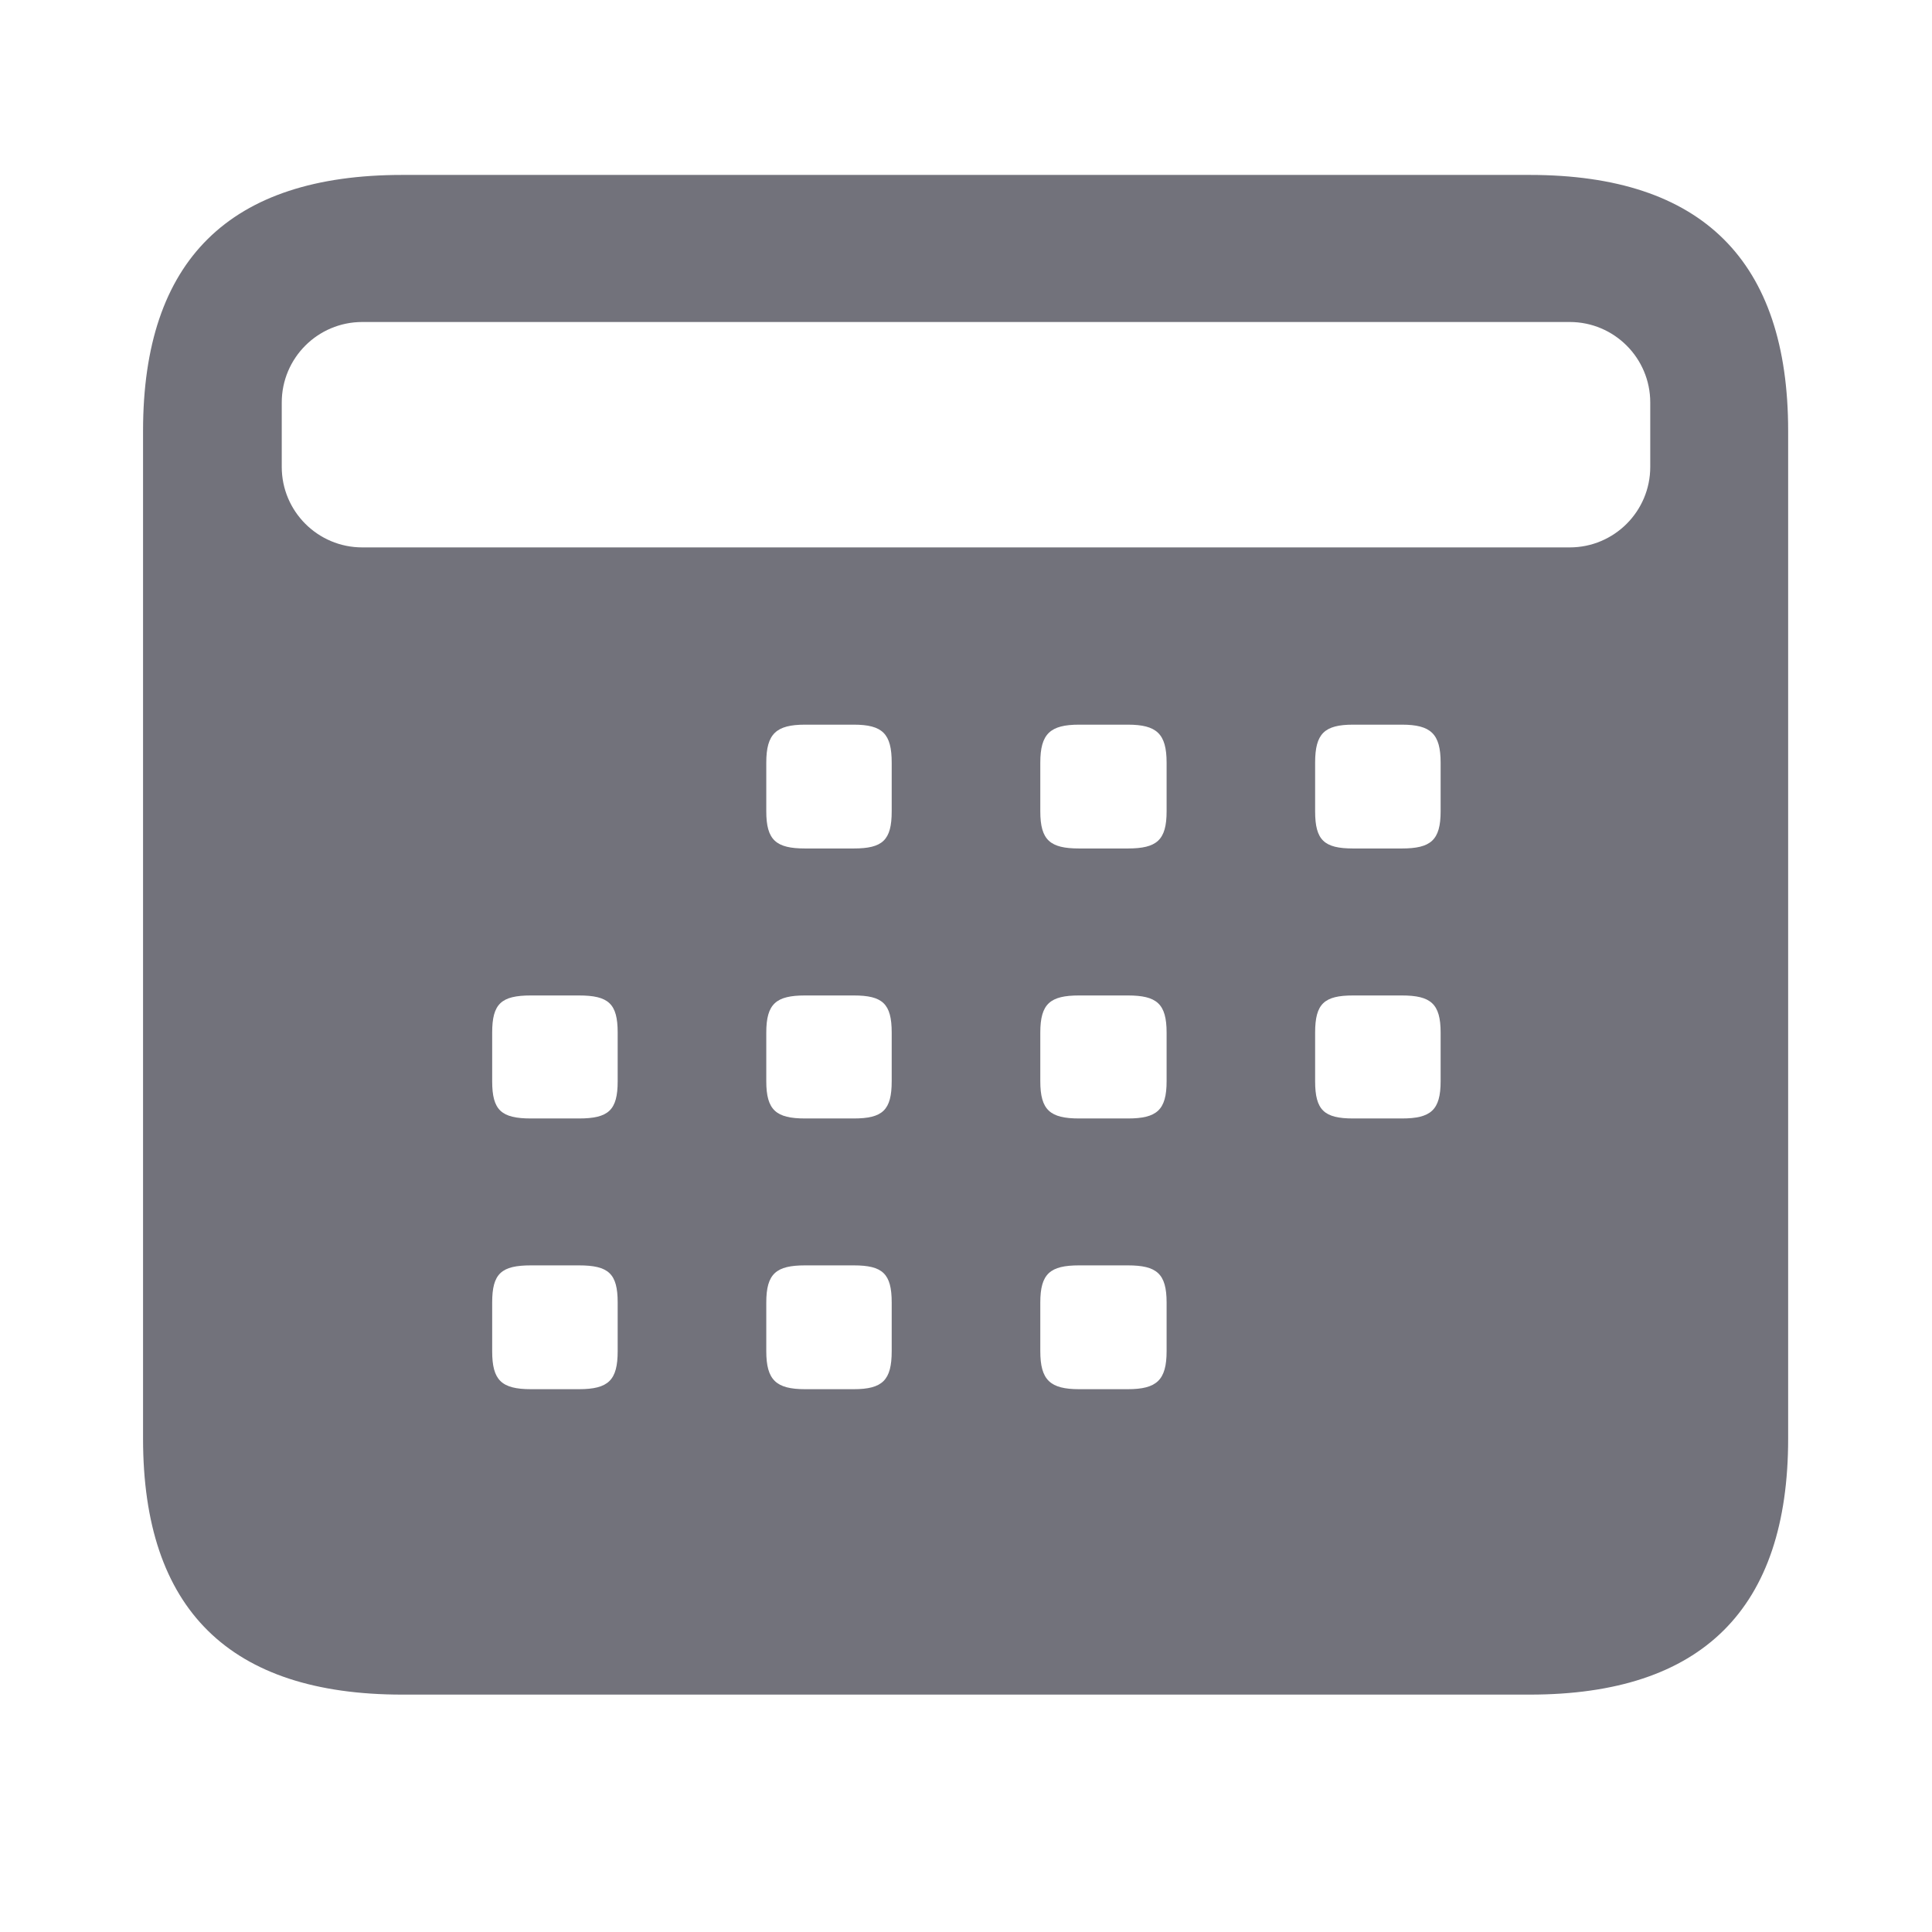
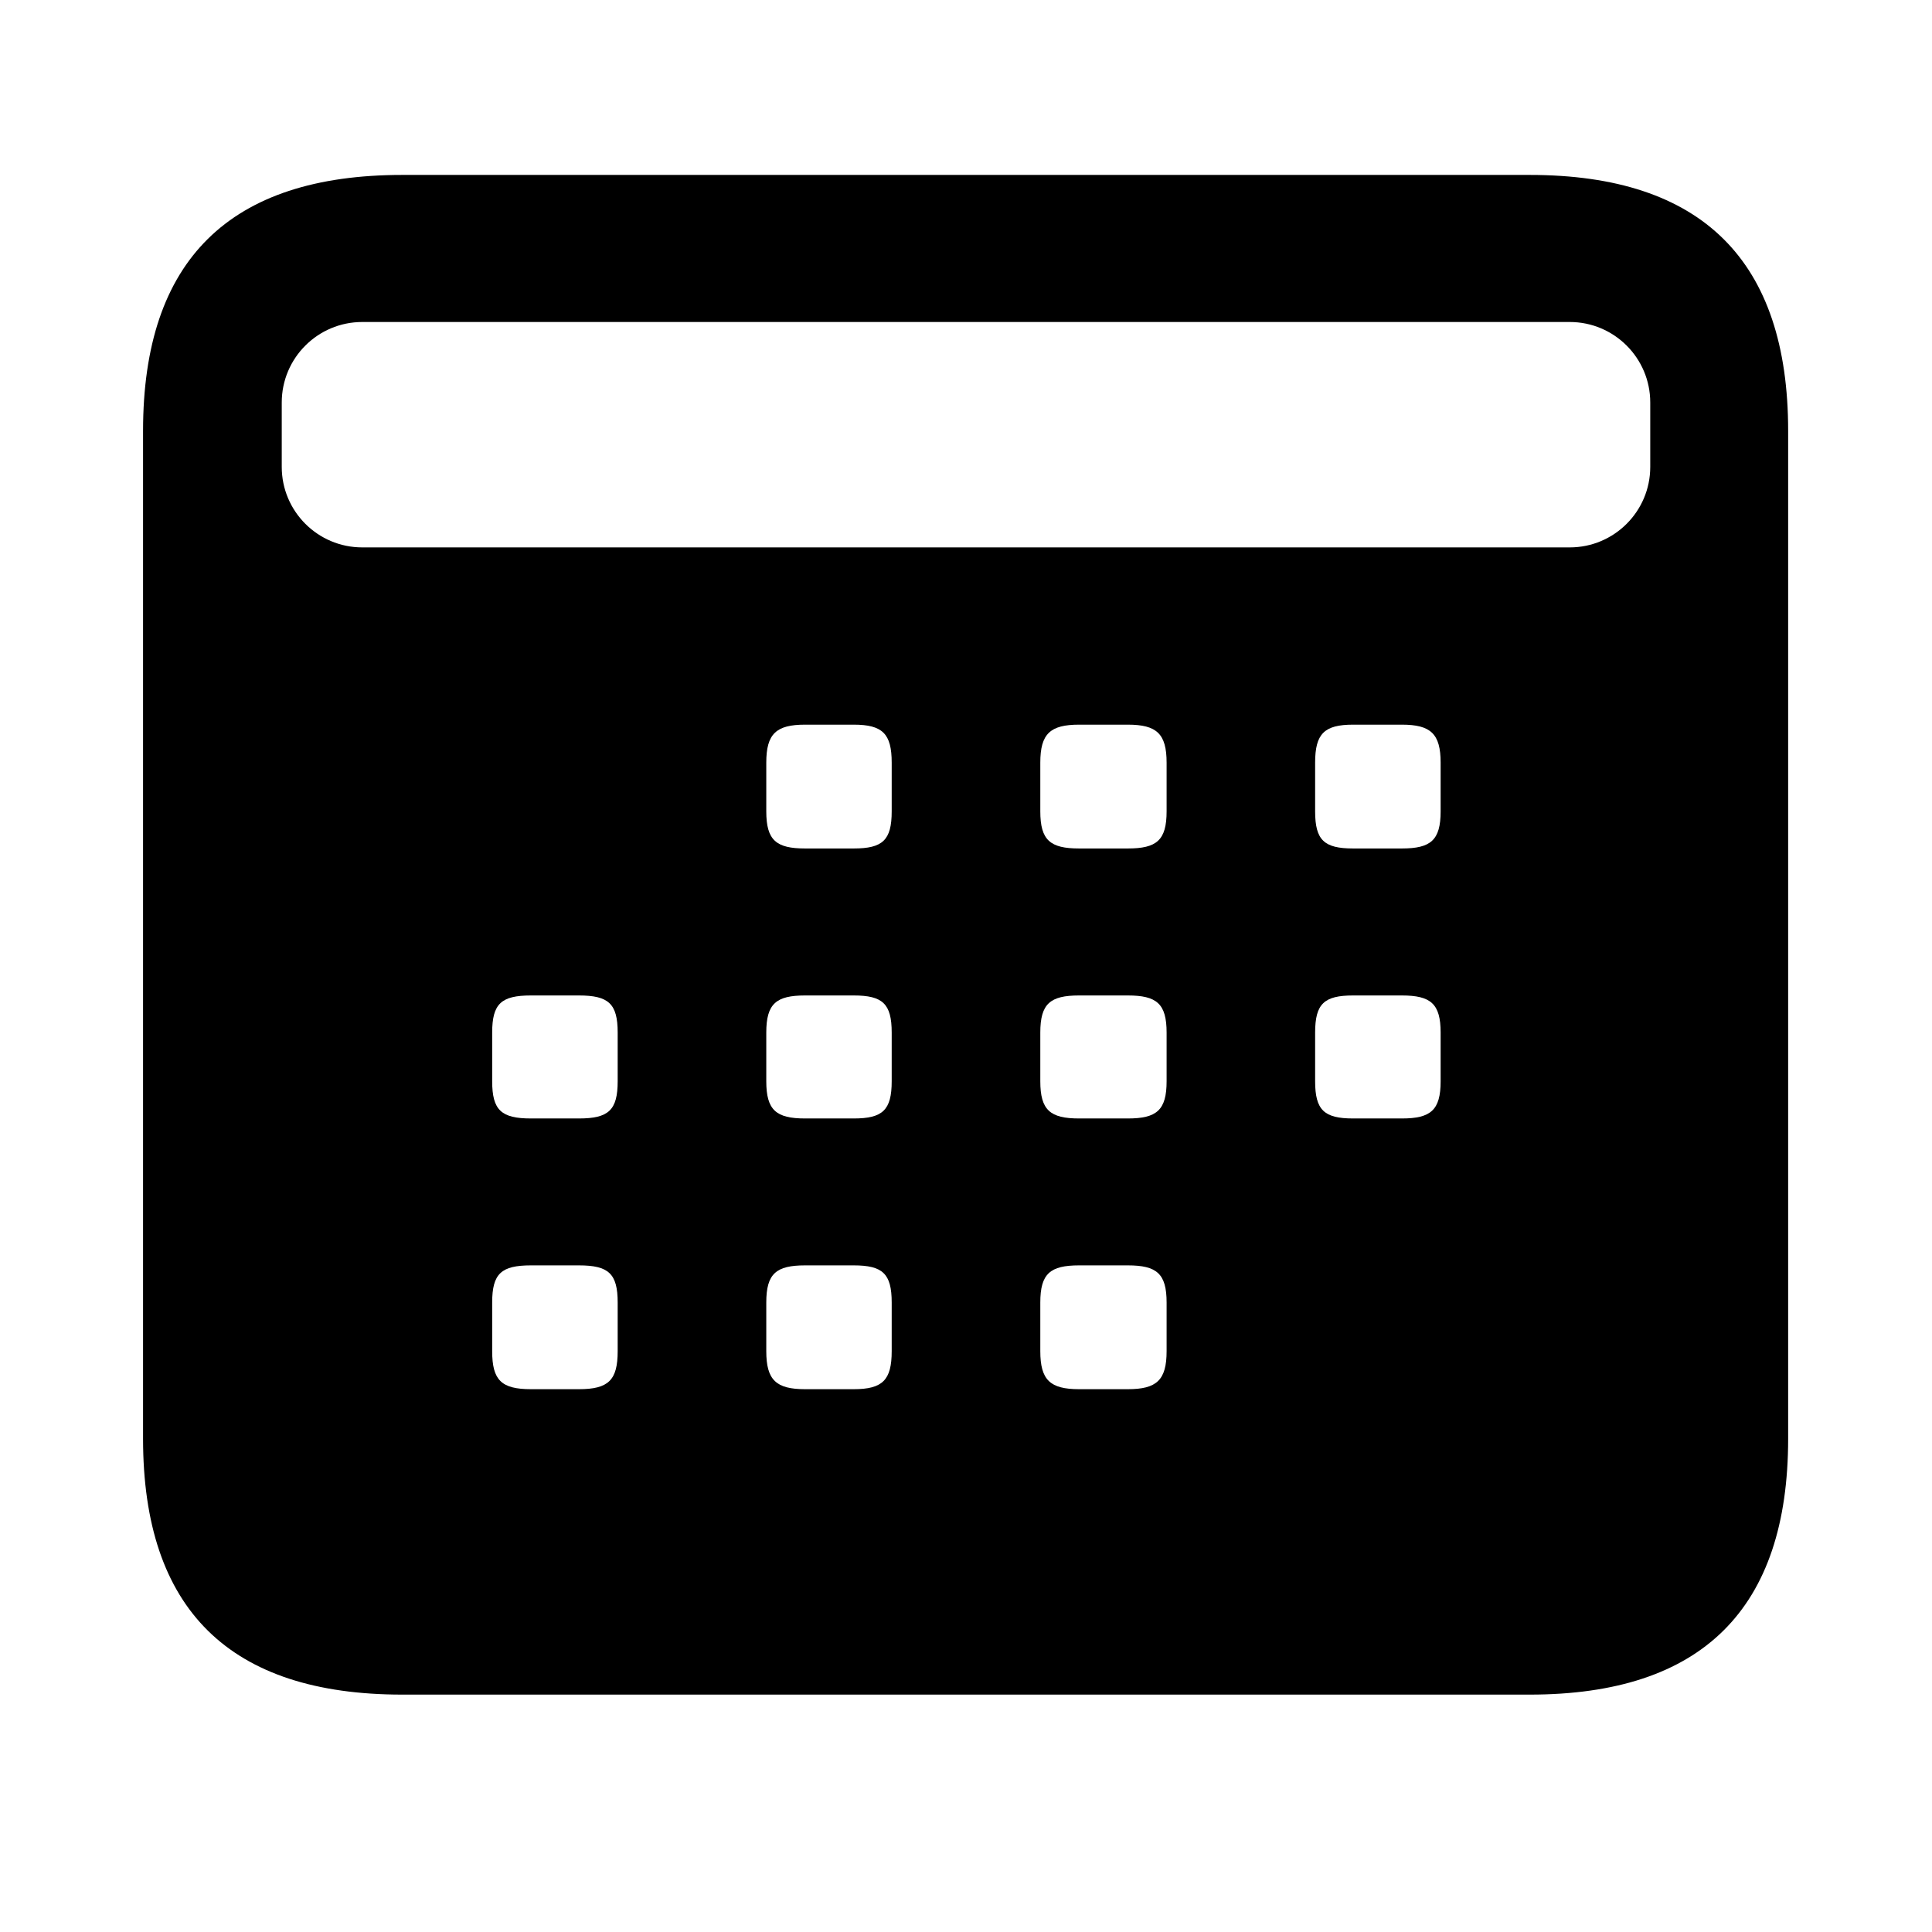
<svg xmlns="http://www.w3.org/2000/svg" width="24" height="24" viewBox="0 0 24 24" fill="none">
-   <path fill-rule="evenodd" clip-rule="evenodd" d="M4.997 21.051C2.854 21.051 1.777 19.995 1.777 17.872V5.352C1.777 3.229 2.854 2.173 4.997 2.173H19.003C21.146 2.173 22.213 3.24 22.213 5.352V17.872C22.213 19.984 21.146 21.051 19.003 21.051H4.997ZM3.5 5C3.5 4.448 3.948 4 4.5 4H19.5C20.052 4 20.5 4.448 20.5 5V5.8C20.5 6.352 20.052 6.8 19.5 6.8H4.5C3.948 6.8 3.5 6.352 3.5 5.8V5ZM10.001 10.54C9.642 10.54 9.519 10.438 9.519 10.079V9.474C9.519 9.115 9.642 9.002 10.001 9.002H10.605C10.964 9.002 11.077 9.115 11.077 9.474V10.079C11.077 10.438 10.964 10.54 10.605 10.54H10.001ZM13.405 10.54C13.046 10.54 12.923 10.438 12.923 10.079V9.474C12.923 9.115 13.046 9.002 13.405 9.002H14.01C14.369 9.002 14.492 9.115 14.492 9.474V10.079C14.492 10.438 14.369 10.54 14.01 10.54H13.405ZM16.337 10.079C16.337 10.438 16.45 10.54 16.809 10.54H17.414C17.773 10.54 17.896 10.438 17.896 10.079V9.474C17.896 9.115 17.773 9.002 17.414 9.002H16.809C16.45 9.002 16.337 9.115 16.337 9.474V10.079ZM6.596 13.894C6.227 13.894 6.114 13.791 6.114 13.432V12.827C6.114 12.468 6.227 12.366 6.596 12.366H7.191C7.56 12.366 7.673 12.468 7.673 12.827V13.432C7.673 13.791 7.56 13.894 7.191 13.894H6.596ZM9.519 13.432C9.519 13.791 9.642 13.894 10.001 13.894H10.605C10.964 13.894 11.077 13.791 11.077 13.432V12.827C11.077 12.468 10.964 12.366 10.605 12.366H10.001C9.642 12.366 9.519 12.468 9.519 12.827V13.432ZM13.405 13.894C13.046 13.894 12.923 13.791 12.923 13.432V12.827C12.923 12.468 13.046 12.366 13.405 12.366H14.01C14.369 12.366 14.492 12.468 14.492 12.827V13.432C14.492 13.791 14.369 13.894 14.01 13.894H13.405ZM16.337 13.432C16.337 13.791 16.45 13.894 16.809 13.894H17.414C17.773 13.894 17.896 13.791 17.896 13.432V12.827C17.896 12.468 17.773 12.366 17.414 12.366H16.809C16.45 12.366 16.337 12.468 16.337 12.827V13.432ZM6.596 17.257C6.227 17.257 6.114 17.144 6.114 16.785V16.18C6.114 15.821 6.227 15.719 6.596 15.719H7.191C7.56 15.719 7.673 15.821 7.673 16.18V16.785C7.673 17.144 7.56 17.257 7.191 17.257H6.596ZM9.519 16.785C9.519 17.144 9.642 17.257 10.001 17.257H10.605C10.964 17.257 11.077 17.144 11.077 16.785V16.18C11.077 15.821 10.964 15.719 10.605 15.719H10.001C9.642 15.719 9.519 15.821 9.519 16.18V16.785ZM13.405 17.257C13.046 17.257 12.923 17.144 12.923 16.785V16.18C12.923 15.821 13.046 15.719 13.405 15.719H14.01C14.369 15.719 14.492 15.821 14.492 16.18V16.785C14.492 17.144 14.369 17.257 14.01 17.257H13.405Z" fill="#72727B" />
+   <path fill-rule="evenodd" clip-rule="evenodd" d="M4.997 21.051C2.854 21.051 1.777 19.995 1.777 17.872V5.352C1.777 3.229 2.854 2.173 4.997 2.173H19.003C21.146 2.173 22.213 3.24 22.213 5.352V17.872C22.213 19.984 21.146 21.051 19.003 21.051H4.997ZM3.5 5C3.5 4.448 3.948 4 4.5 4H19.5C20.052 4 20.5 4.448 20.5 5V5.8C20.5 6.352 20.052 6.8 19.5 6.8H4.5C3.948 6.8 3.5 6.352 3.5 5.8V5ZM10.001 10.54C9.642 10.54 9.519 10.438 9.519 10.079V9.474C9.519 9.115 9.642 9.002 10.001 9.002H10.605C10.964 9.002 11.077 9.115 11.077 9.474V10.079C11.077 10.438 10.964 10.54 10.605 10.54H10.001ZM13.405 10.54C13.046 10.54 12.923 10.438 12.923 10.079V9.474C12.923 9.115 13.046 9.002 13.405 9.002H14.01C14.369 9.002 14.492 9.115 14.492 9.474V10.079C14.492 10.438 14.369 10.54 14.01 10.54H13.405ZM16.337 10.079C16.337 10.438 16.45 10.54 16.809 10.54H17.414C17.773 10.54 17.896 10.438 17.896 10.079V9.474C17.896 9.115 17.773 9.002 17.414 9.002H16.809C16.45 9.002 16.337 9.115 16.337 9.474V10.079ZM6.596 13.894C6.227 13.894 6.114 13.791 6.114 13.432V12.827C6.114 12.468 6.227 12.366 6.596 12.366H7.191C7.56 12.366 7.673 12.468 7.673 12.827V13.432C7.673 13.791 7.56 13.894 7.191 13.894H6.596ZM9.519 13.432C9.519 13.791 9.642 13.894 10.001 13.894H10.605C10.964 13.894 11.077 13.791 11.077 13.432V12.827C11.077 12.468 10.964 12.366 10.605 12.366H10.001C9.642 12.366 9.519 12.468 9.519 12.827V13.432ZM13.405 13.894C13.046 13.894 12.923 13.791 12.923 13.432V12.827C12.923 12.468 13.046 12.366 13.405 12.366H14.01C14.369 12.366 14.492 12.468 14.492 12.827V13.432C14.492 13.791 14.369 13.894 14.01 13.894H13.405ZM16.337 13.432C16.337 13.791 16.45 13.894 16.809 13.894H17.414C17.773 13.894 17.896 13.791 17.896 13.432V12.827C17.896 12.468 17.773 12.366 17.414 12.366H16.809C16.45 12.366 16.337 12.468 16.337 12.827V13.432ZM6.596 17.257C6.227 17.257 6.114 17.144 6.114 16.785V16.18C6.114 15.821 6.227 15.719 6.596 15.719H7.191C7.56 15.719 7.673 15.821 7.673 16.18V16.785C7.673 17.144 7.56 17.257 7.191 17.257H6.596ZM9.519 16.785C9.519 17.144 9.642 17.257 10.001 17.257H10.605C10.964 17.257 11.077 17.144 11.077 16.785V16.18C11.077 15.821 10.964 15.719 10.605 15.719H10.001C9.642 15.719 9.519 15.821 9.519 16.18V16.785ZM13.405 17.257C13.046 17.257 12.923 17.144 12.923 16.785V16.18C12.923 15.821 13.046 15.719 13.405 15.719H14.01C14.369 15.719 14.492 15.821 14.492 16.18V16.785C14.492 17.144 14.369 17.257 14.01 17.257H13.405Z" fill="#000" />
</svg>
